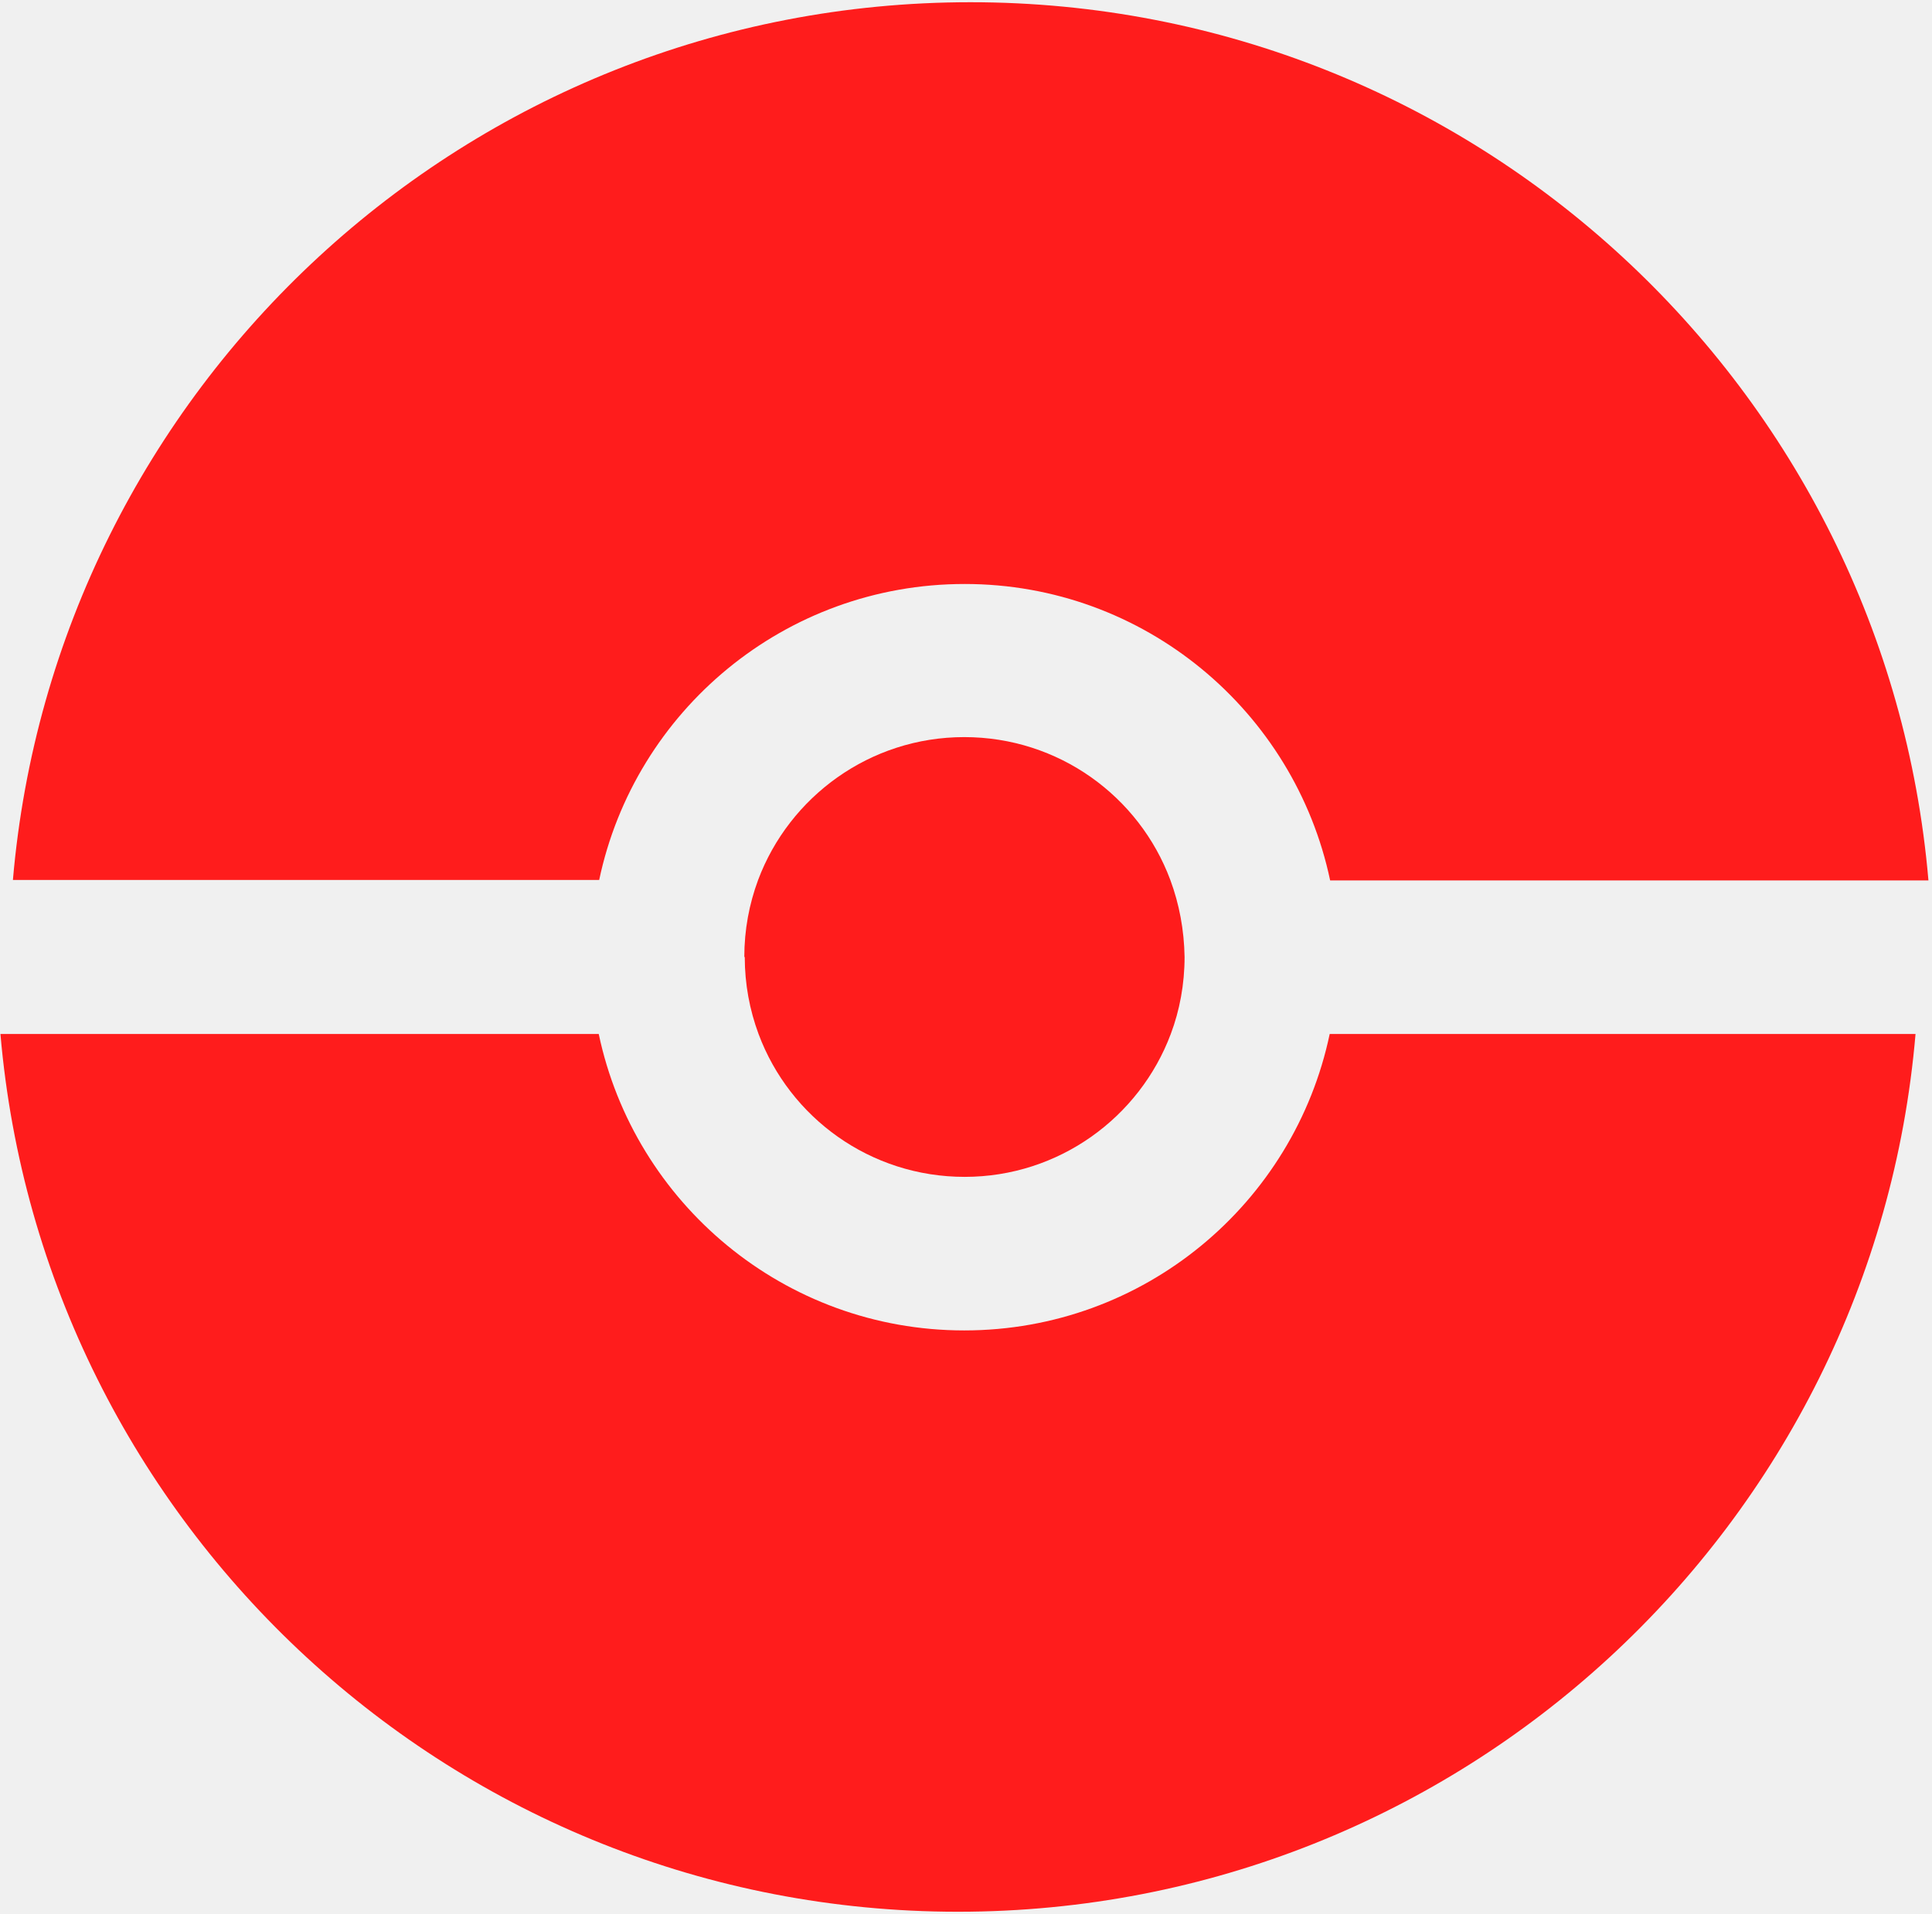
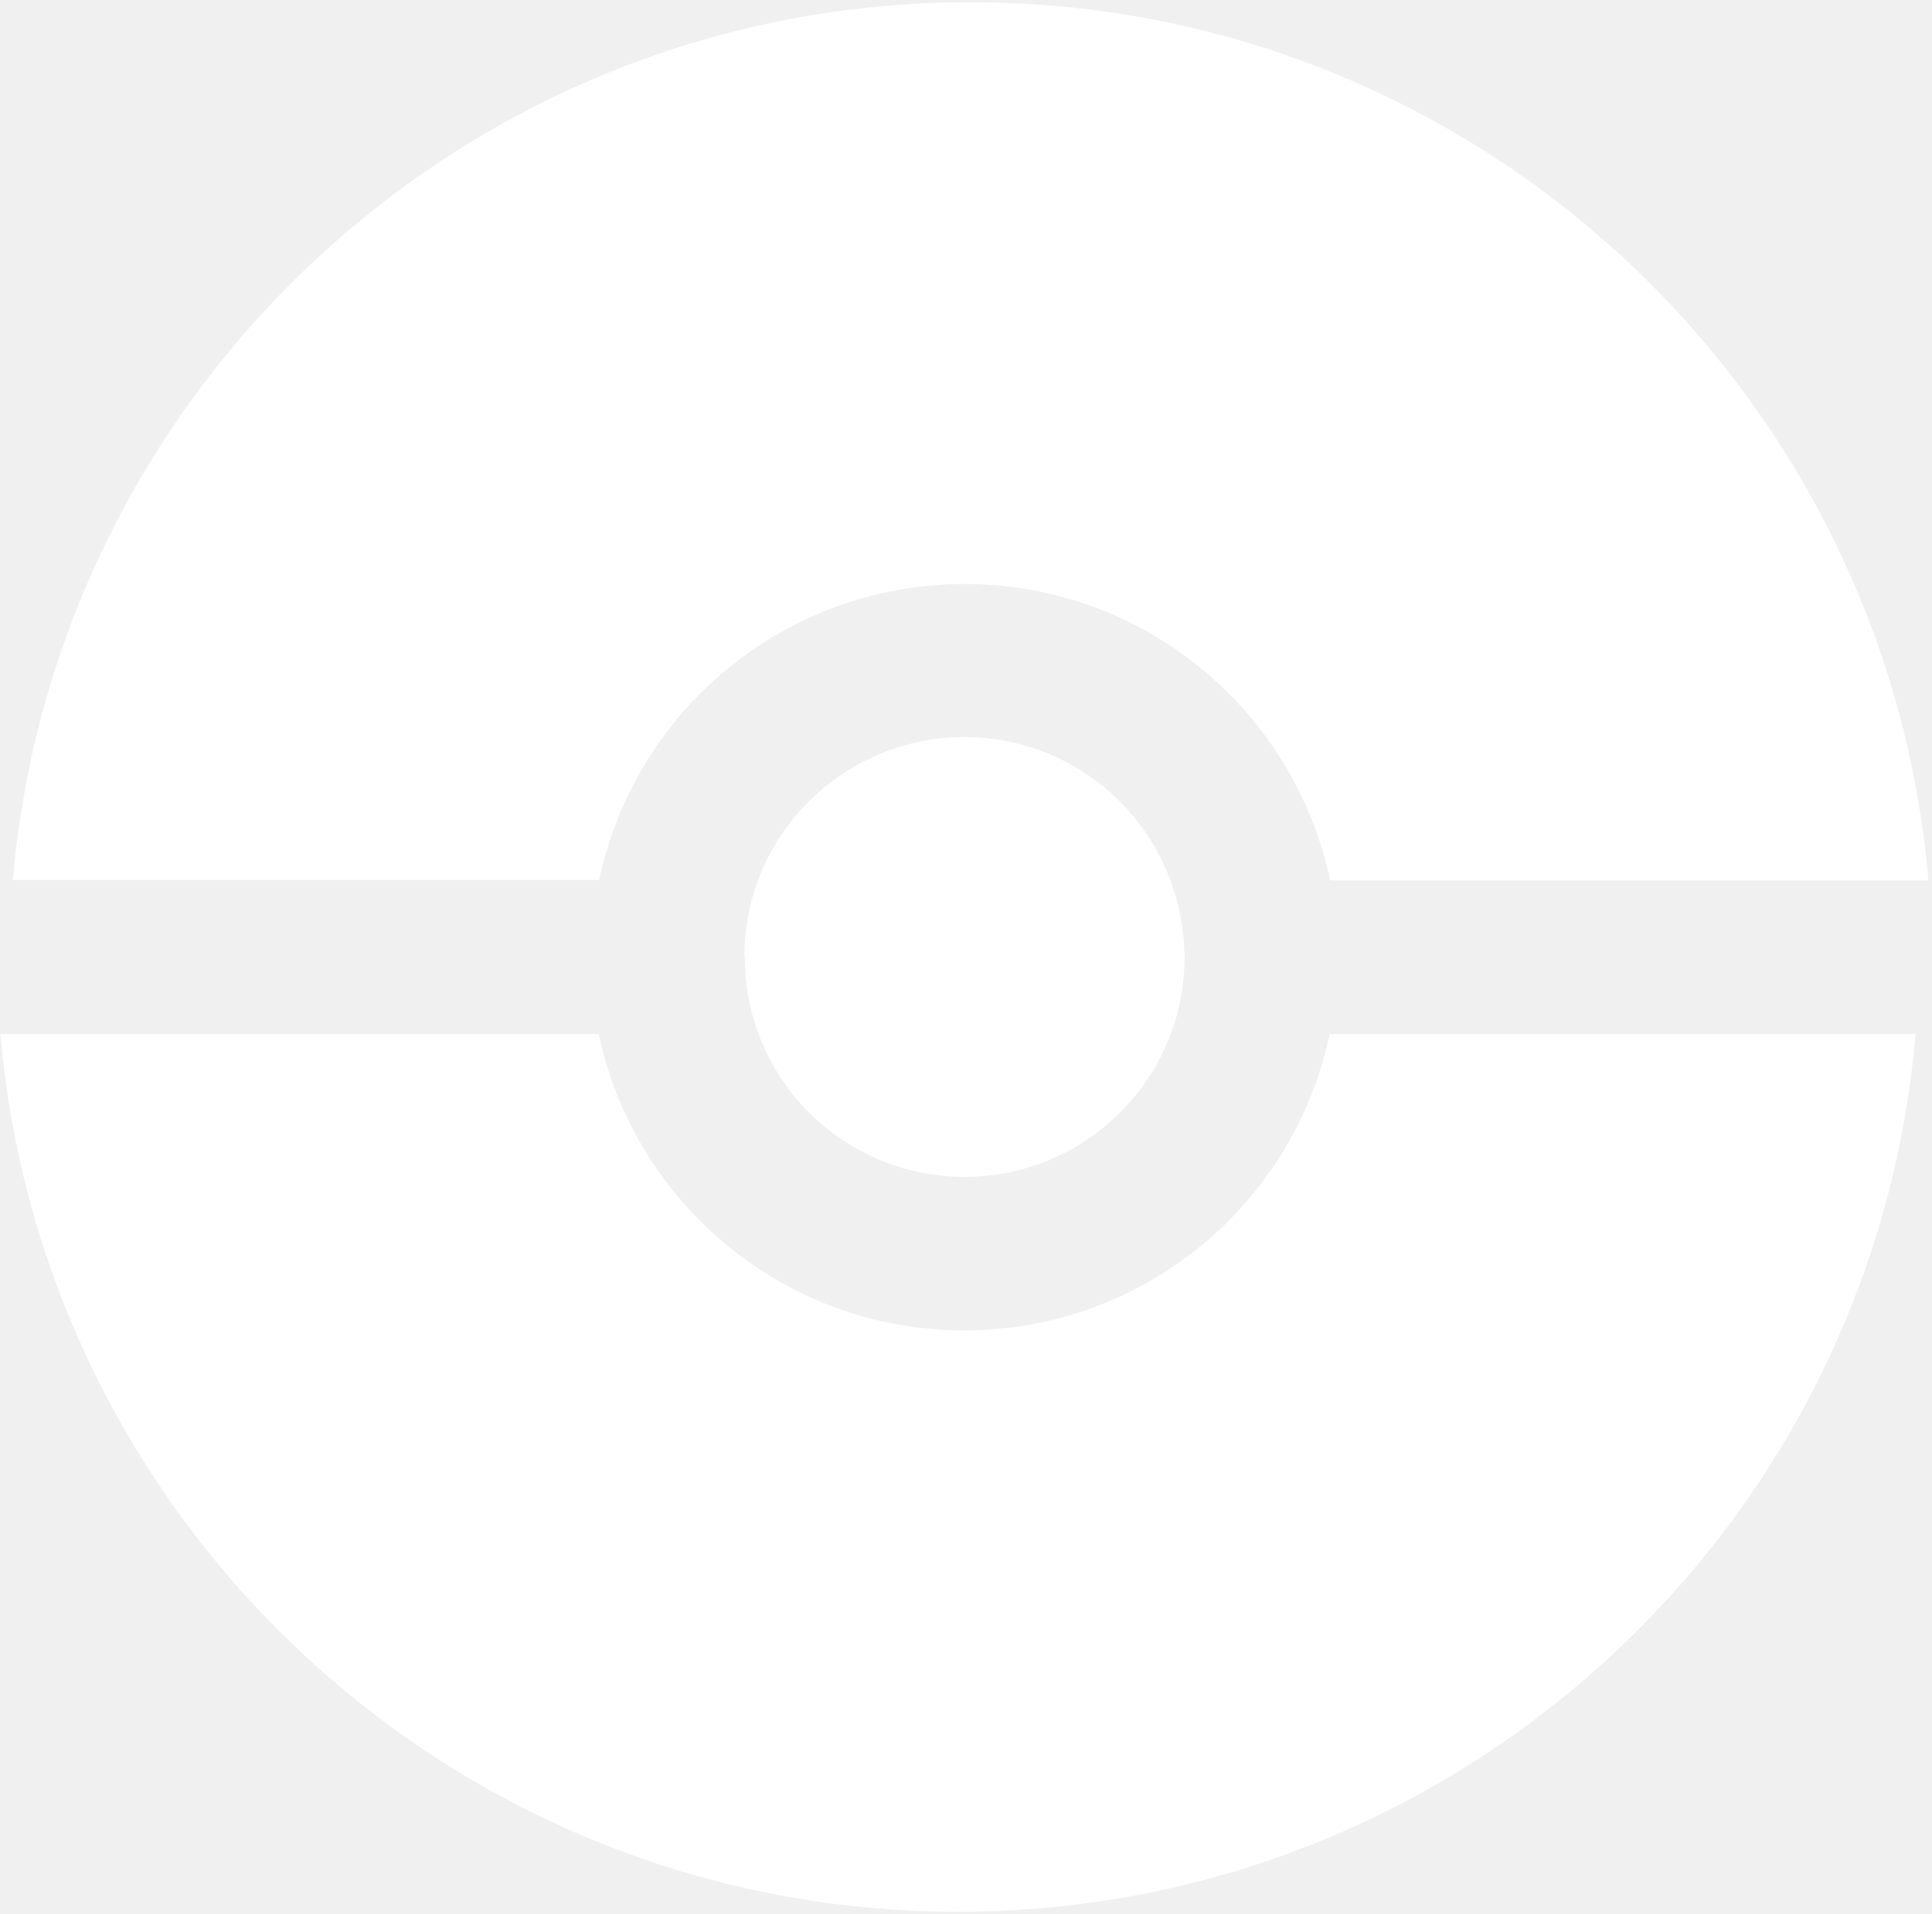
<svg xmlns="http://www.w3.org/2000/svg" version="1.2" viewBox="0 0 434 430" width="434" height="430">
  <style>
- 		.s0 { fill: #ff1c1c } 
+ 		.s0 { fill: #FFFFFF } 
	</style>
  <path id="Down" class="s0" d="m216.6 298.9c-40.4 0-74.1-28.6-82.1-66.6h-134.4c9.5 110.5 102.2 197.2 215.1 197.2 112.9 0 205.7-86.7 215.1-197.2h-131.6c-8 38.1-41.7 66.6-82.1 66.6z" />
  <path id="Center" class="s0" d="m266.1 215q-0.2 0 0 0c-0.1-6.1-1.2-11.9-3.2-17.3-7-18.8-25.1-32.1-46.3-32.1-21.2 0-39.3 13.4-46.3 32.1-2 5.4-3.1 11.2-3.1 17.3h0.1c0 6.1 1.1 11.9 3.1 17.3 7 18.8 25.1 32.1 46.3 32.1 21.2 0 39.3-13.4 46.3-32.1 2-5.3 3.1-11.2 3.1-17.3z" />
  <path id="Up" class="s0" d="m216.7 131.2c40.4 0 74.1 28.6 82.1 66.6h134.4c-9.5-110.6-102.2-197.3-215.2-197.3-113 0-205.6 86.7-215.1 197.2h131.7c8-38 41.7-66.5 82.1-66.5z" />
</svg>
